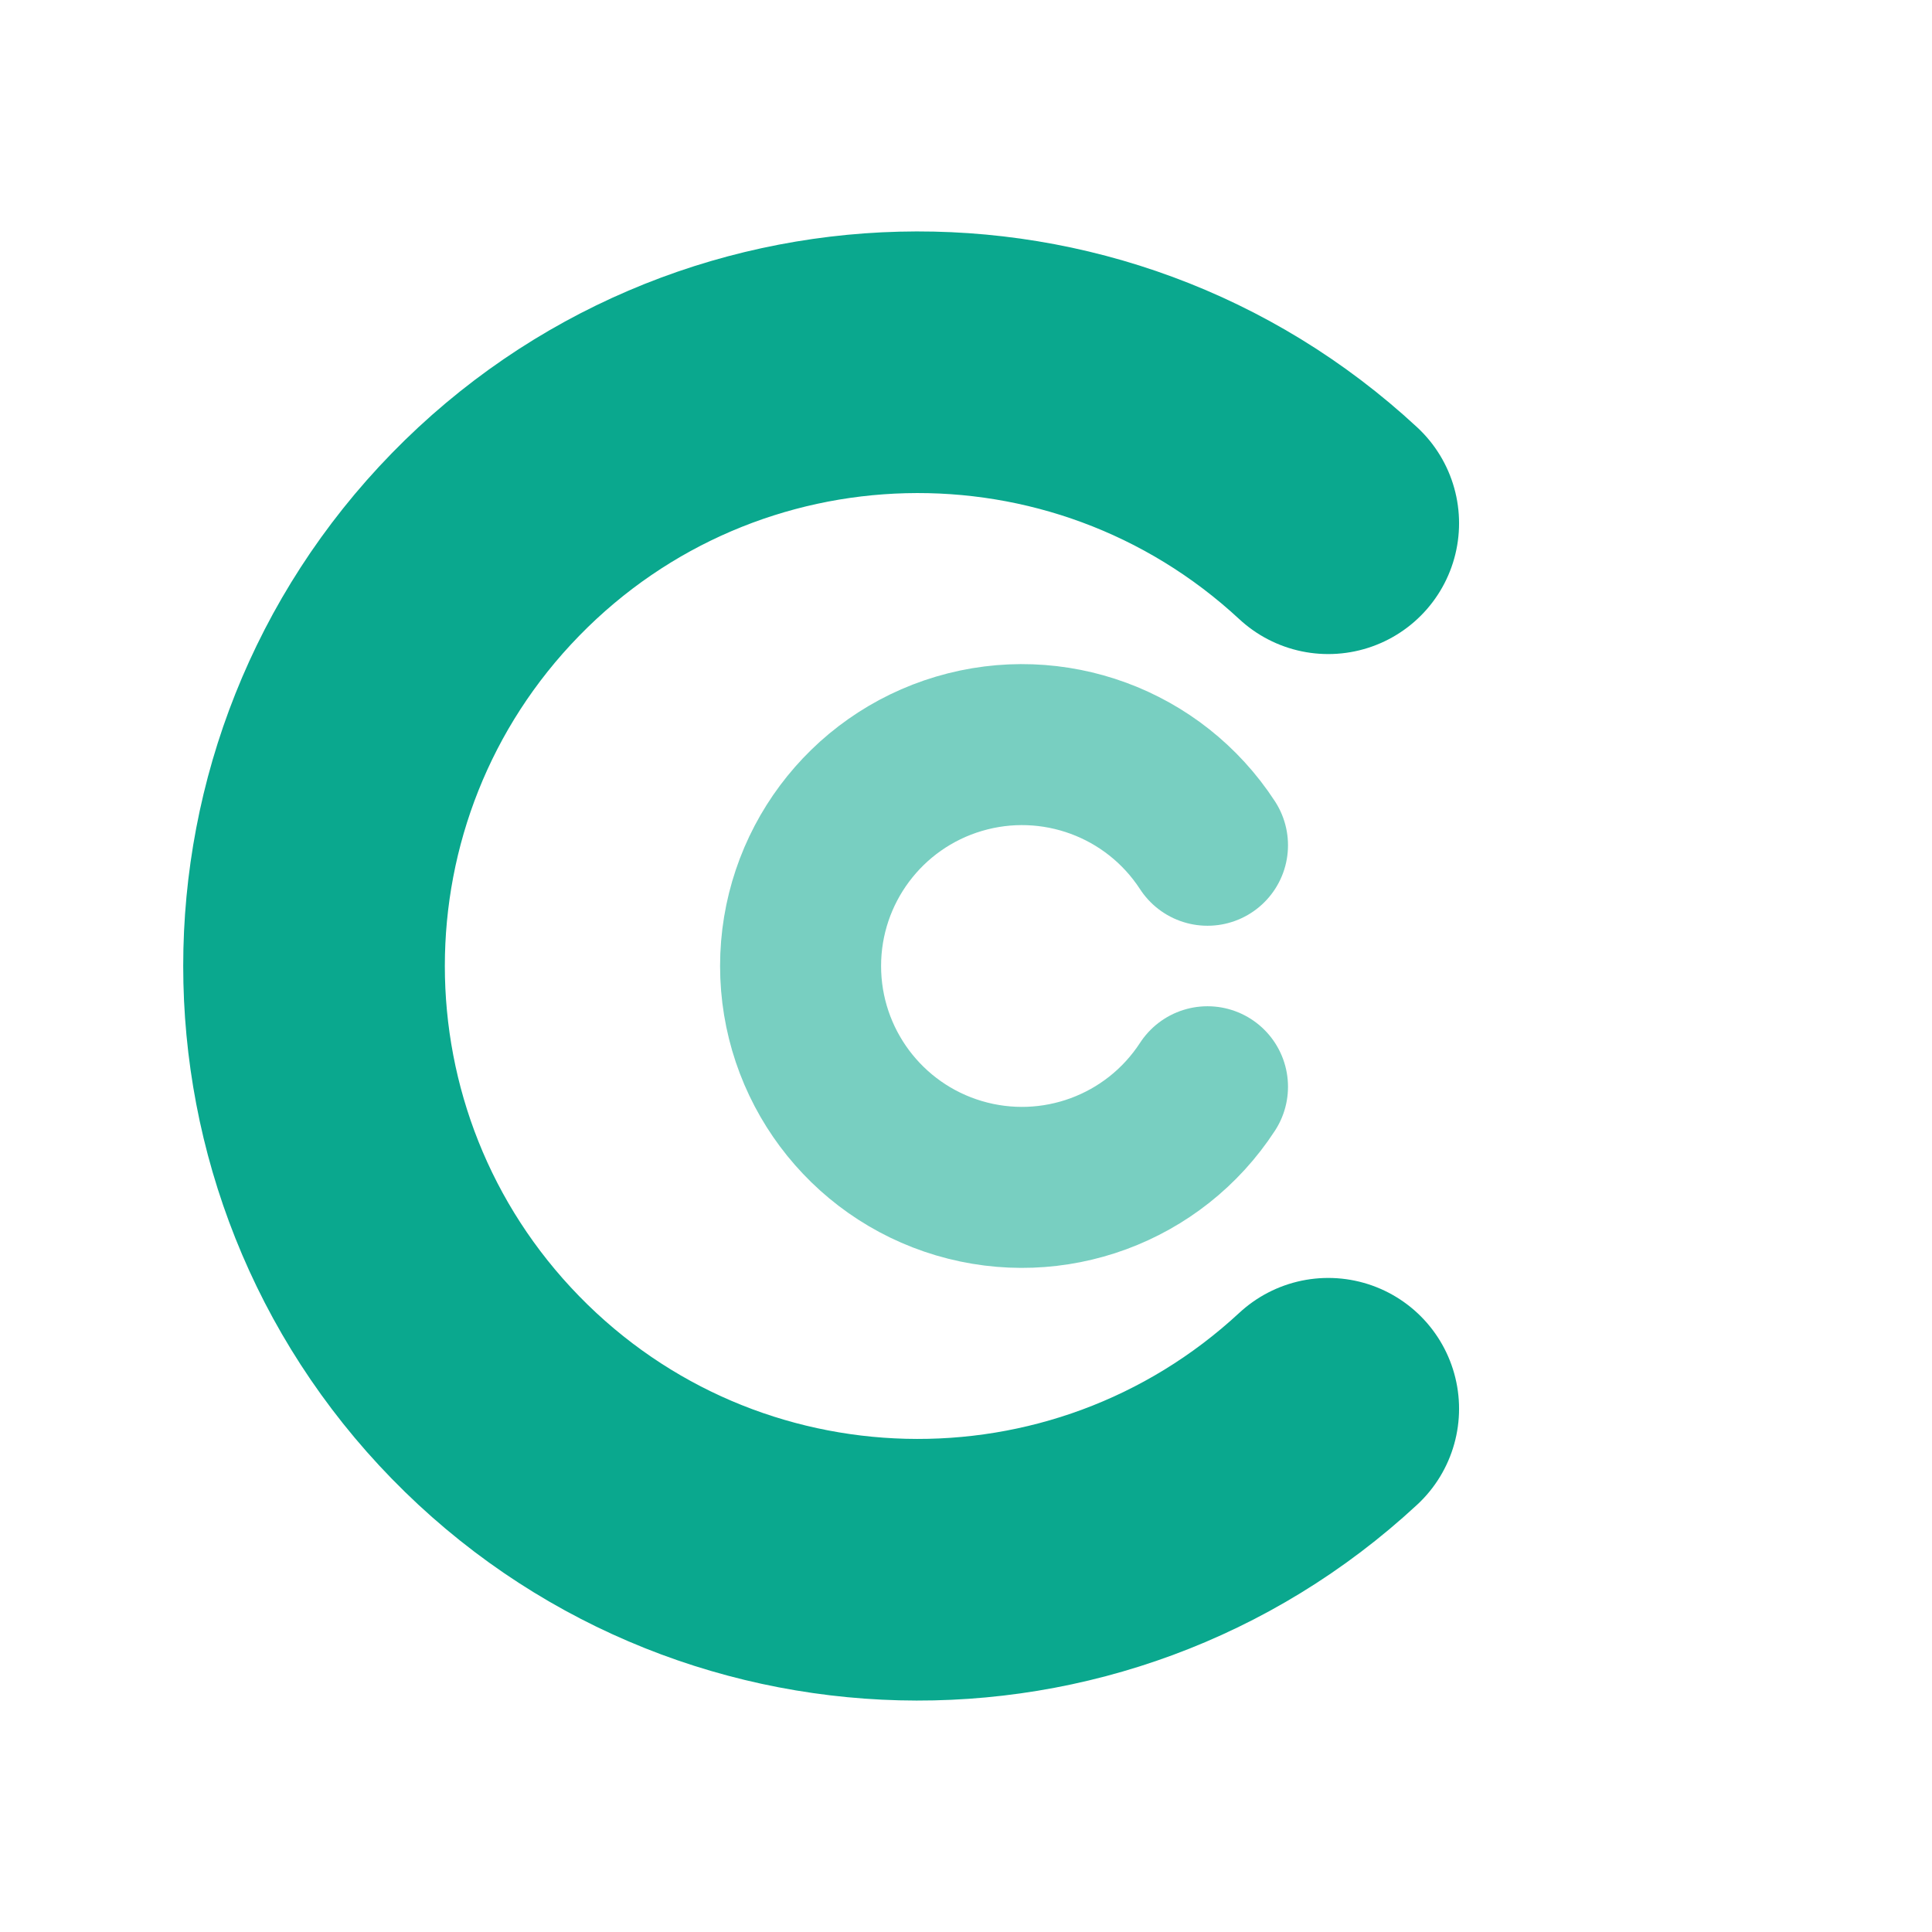
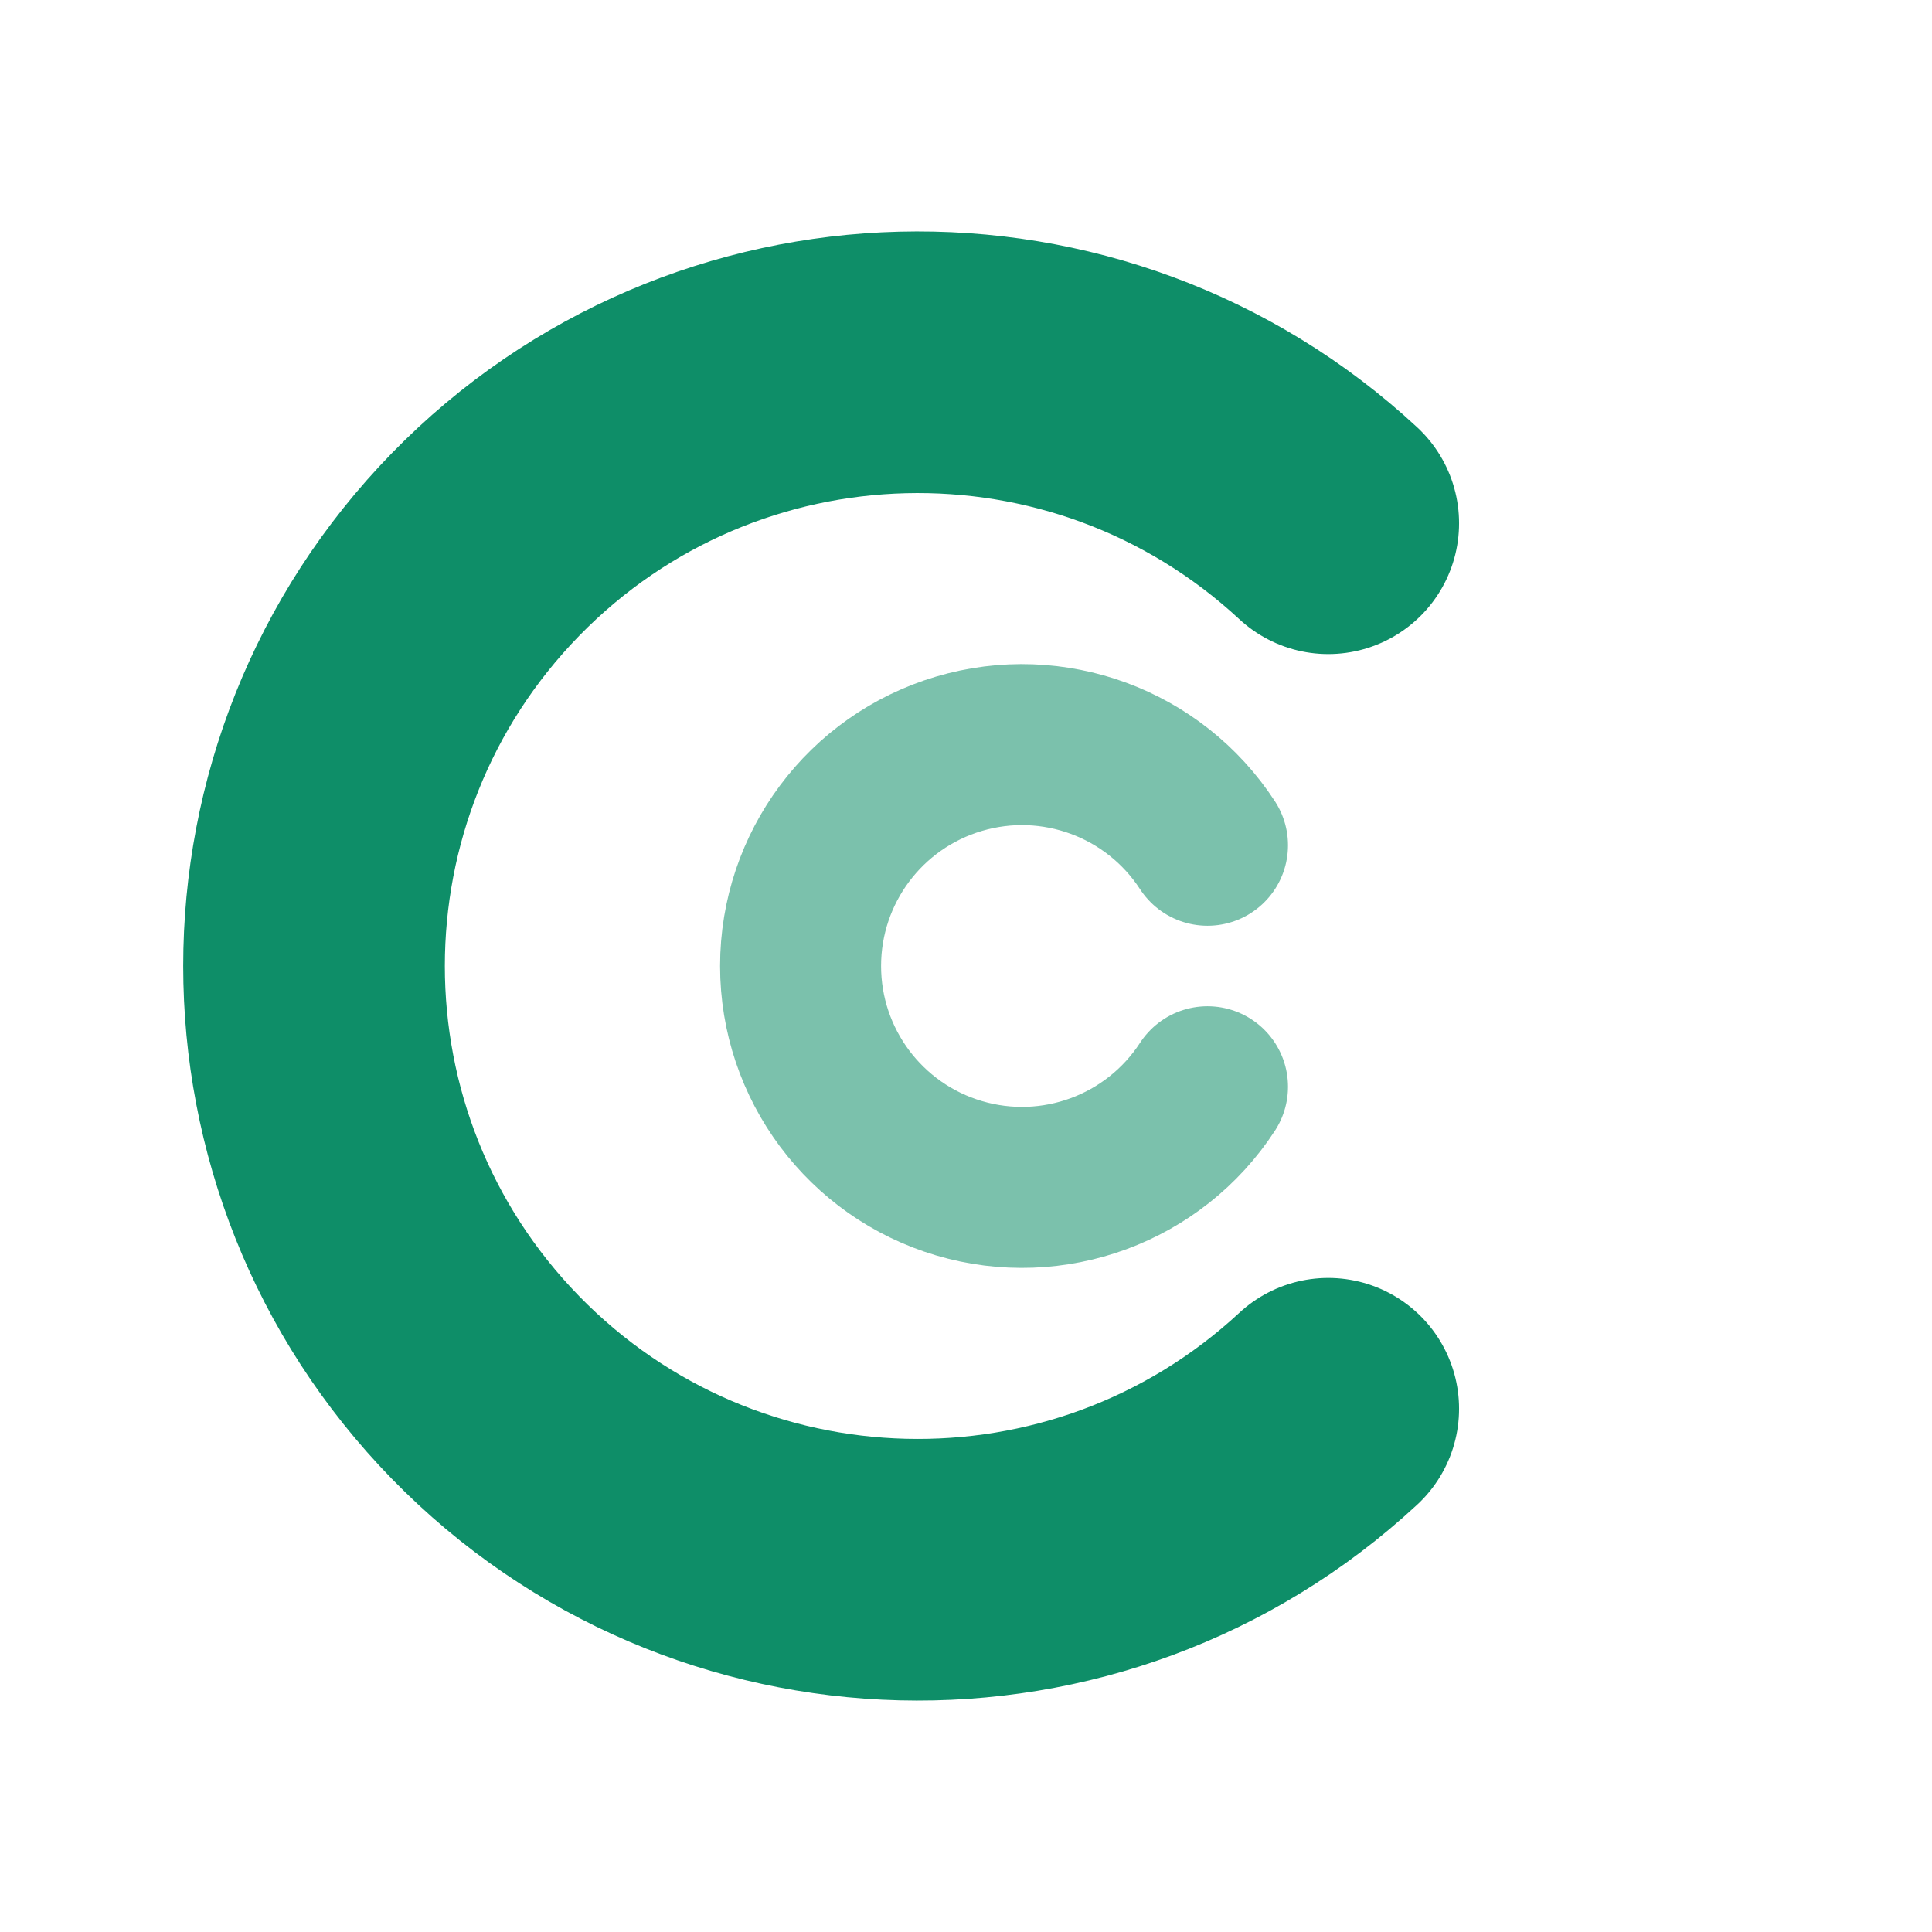
<svg xmlns="http://www.w3.org/2000/svg" viewBox="0 0 96 96" width="96" height="96">
-   <path d="M 66,26 A 30,30 0 1 0 66,70" stroke="#0AA88E" stroke-width="13" stroke-linecap="round" fill="none" />
-   <path d="M 60,42 A 11,11 0 1 0 60,54" stroke="#0AA88E" stroke-width="8" stroke-linecap="round" fill="none" opacity="0.55" />
+   <path d="M 66,26 A 30,30 0 1 0 66,70" stroke="#0E8E68" stroke-width="13" stroke-linecap="round" fill="none" />
+   <path d="M 60,42 A 11,11 0 1 0 60,54" stroke="#0E8E68" stroke-width="8" stroke-linecap="round" fill="none" opacity="0.55" />
</svg>
